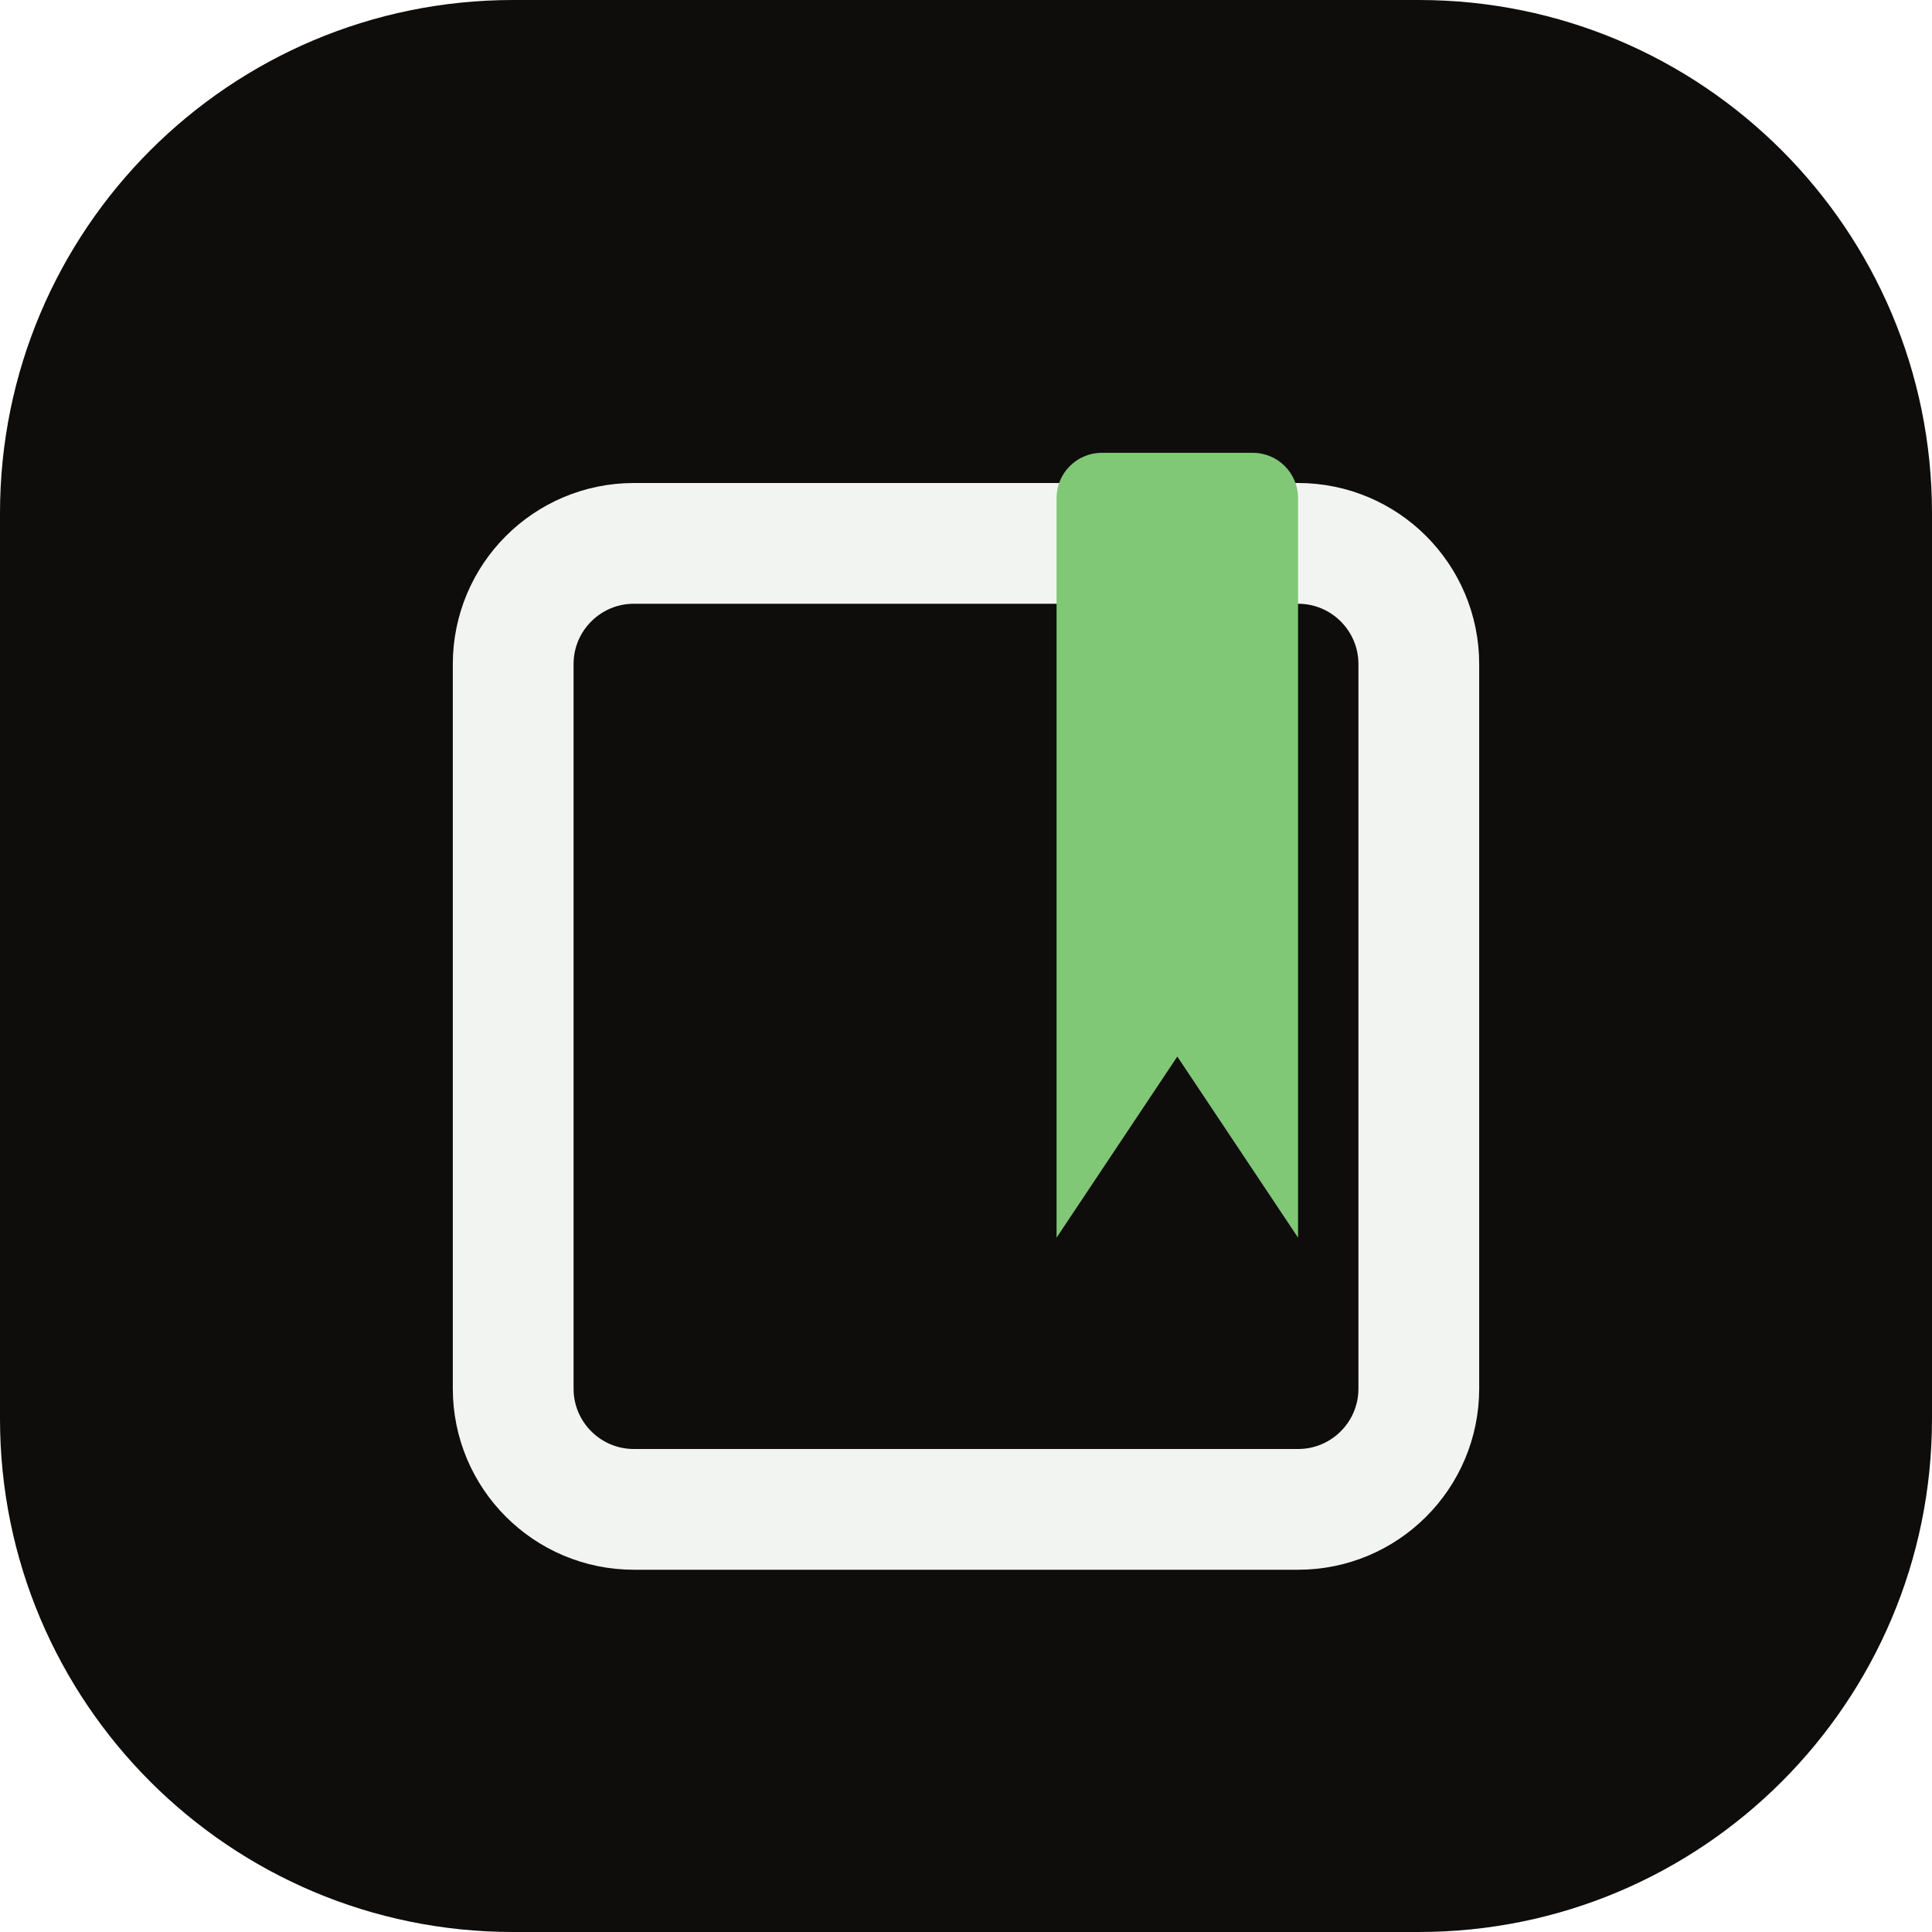
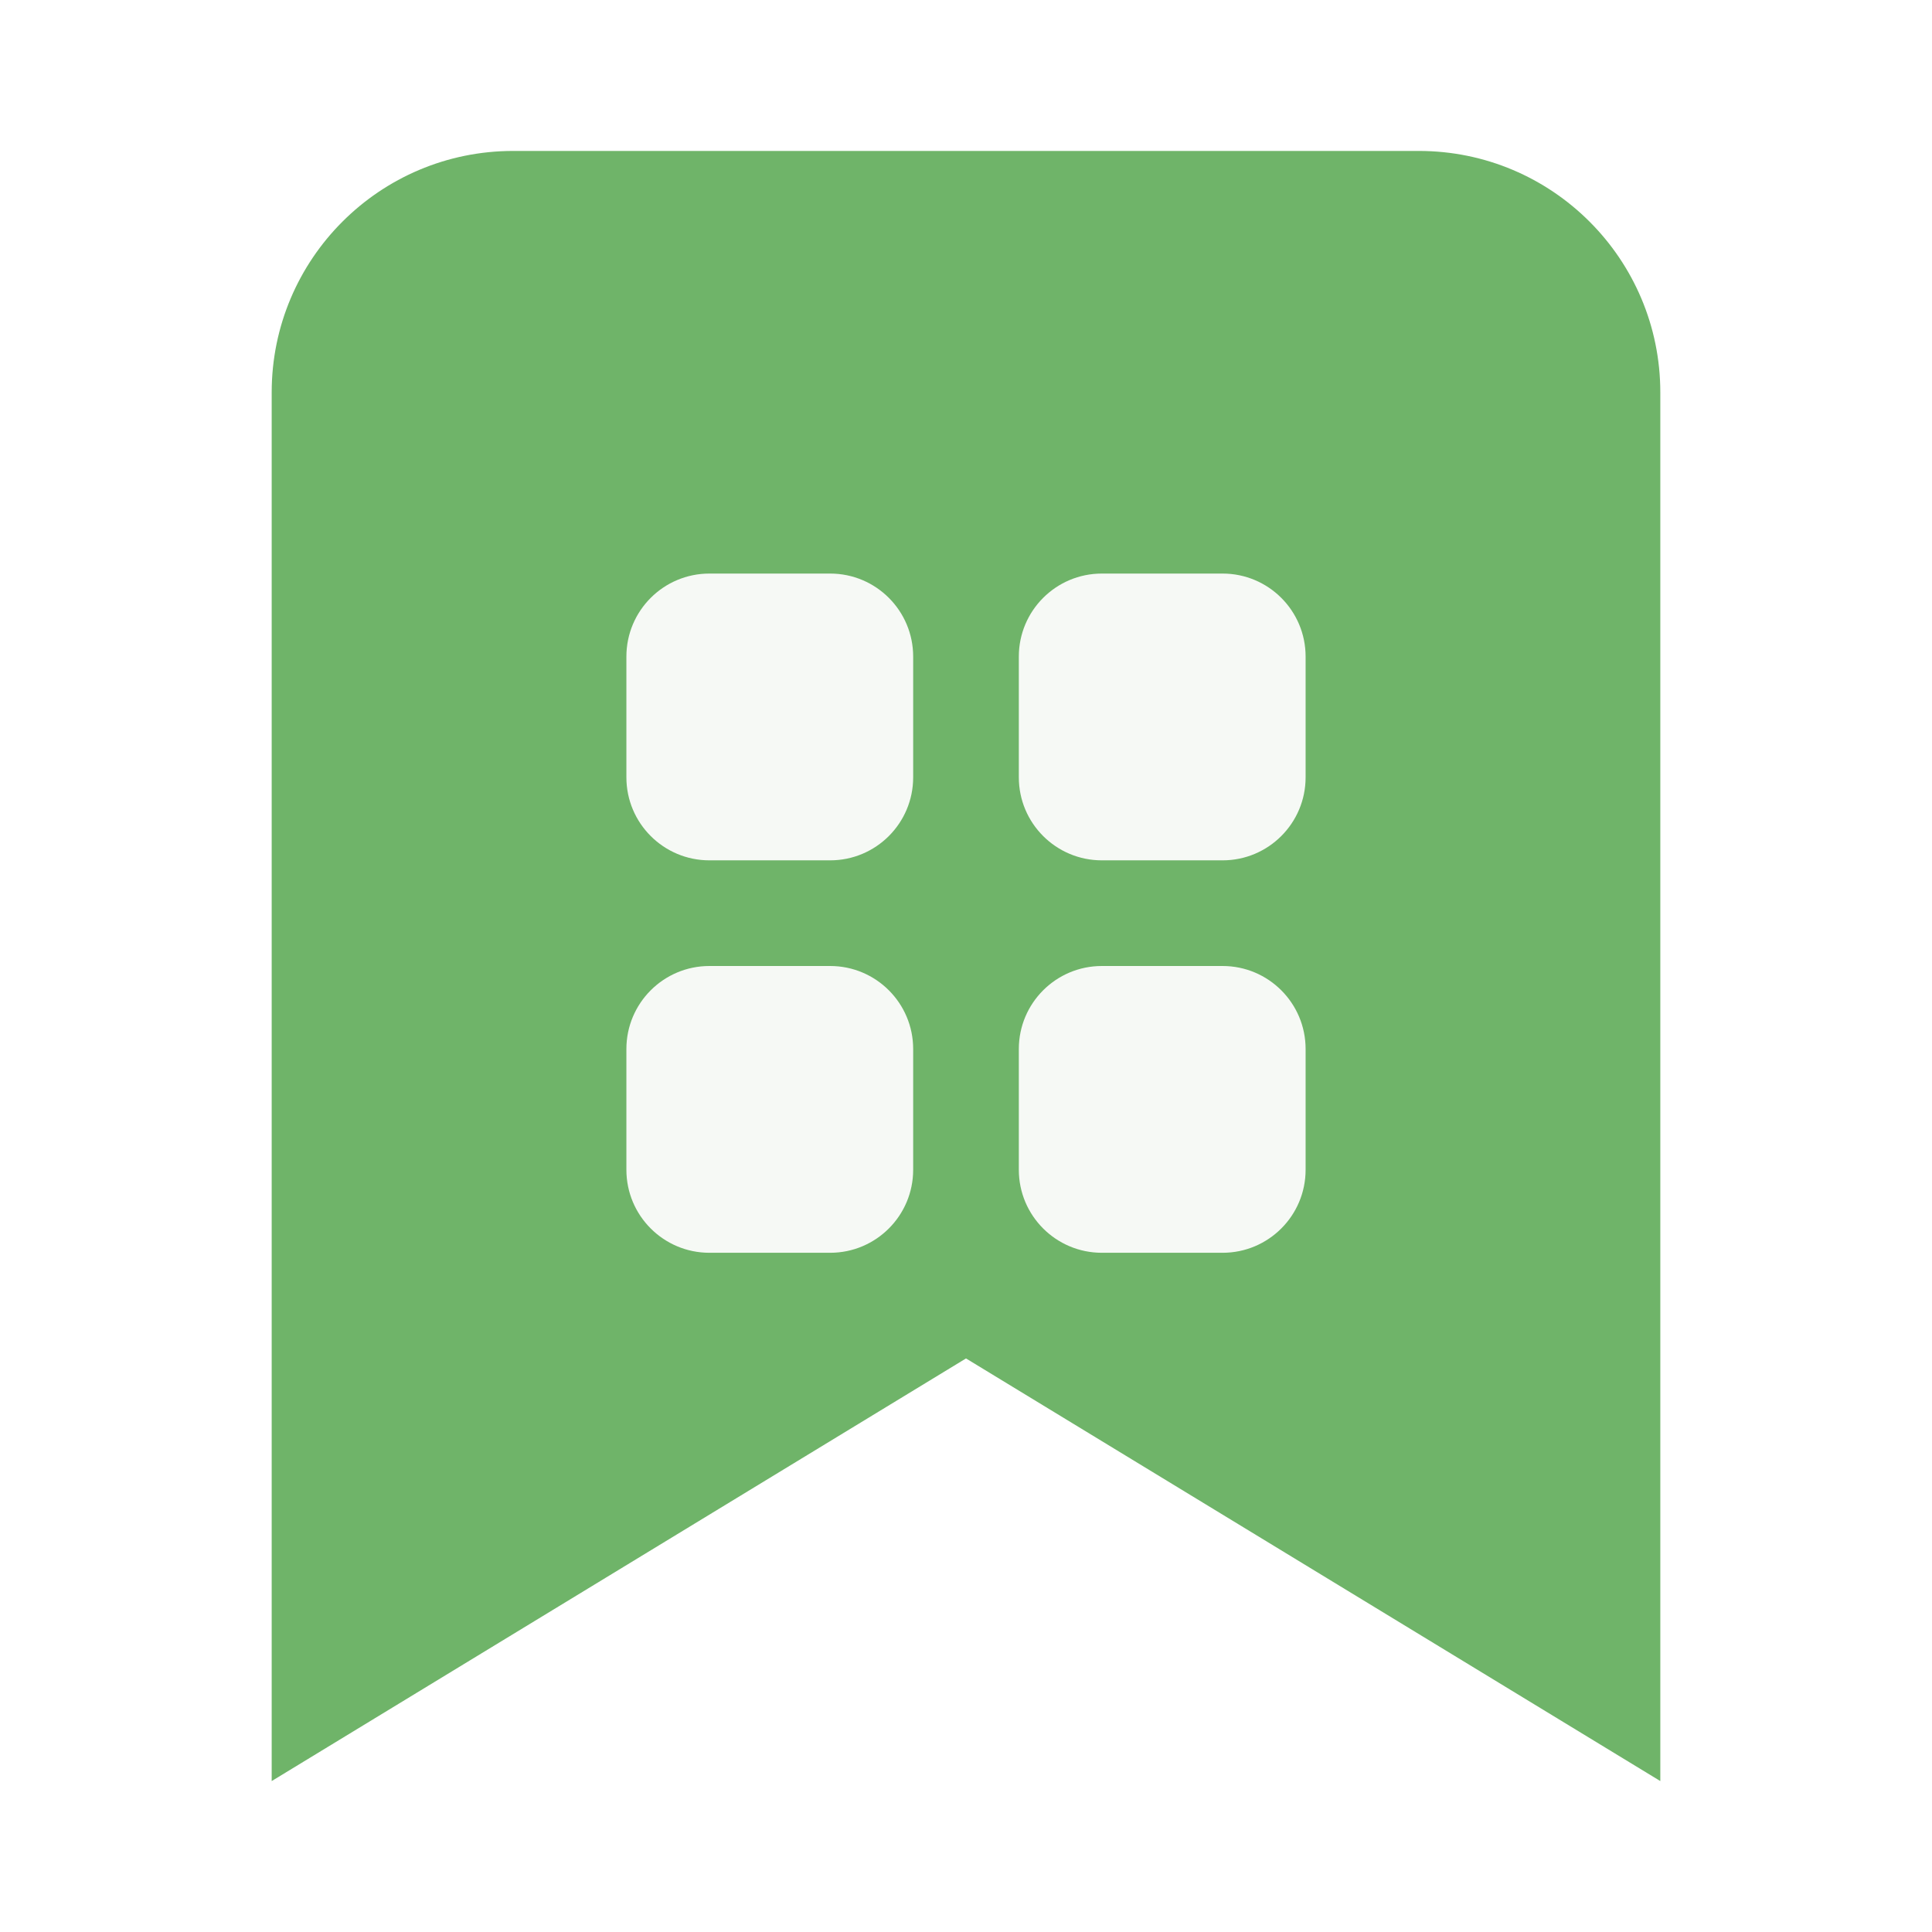
- <svg xmlns="http://www.w3.org/2000/svg" viewBox="0 0 128 128" width="128" height="128">
-   <rect width="128" height="128" rx="34" fill="#0f0d0c" />
-   <rect x="34" y="36" width="60" height="64" rx="8" fill="none" stroke="#f2f4f2" stroke-width="8" />
-   <path d="M70 33a3 3 0 0 1 3-3h10a3 3 0 0 1 3 3v49L78 70 70 82Z" fill="#80c776" />
+ <svg xmlns="http://www.w3.org/2000/svg" viewBox="0 0 128 128" width="128" height="128" role="img" aria-label="Bookmark Desk">
+   <path d="M18 118V26a16 16 0 0 1 16-16h60a16 16 0 0 1 16 16v92l-46-28-46 28Z" fill="#6fb469" />
+   <rect x="41.5" y="38" width="19" height="19" rx="5.5" fill="#f6f9f5" />
+   <rect x="67.5" y="38" width="19" height="19" rx="5.5" fill="#f6f9f5" />
+   <rect x="41.5" y="64" width="19" height="19" rx="5.5" fill="#f6f9f5" />
+   <rect x="67.5" y="64" width="19" height="19" rx="5.5" fill="#f6f9f5" />
</svg>
